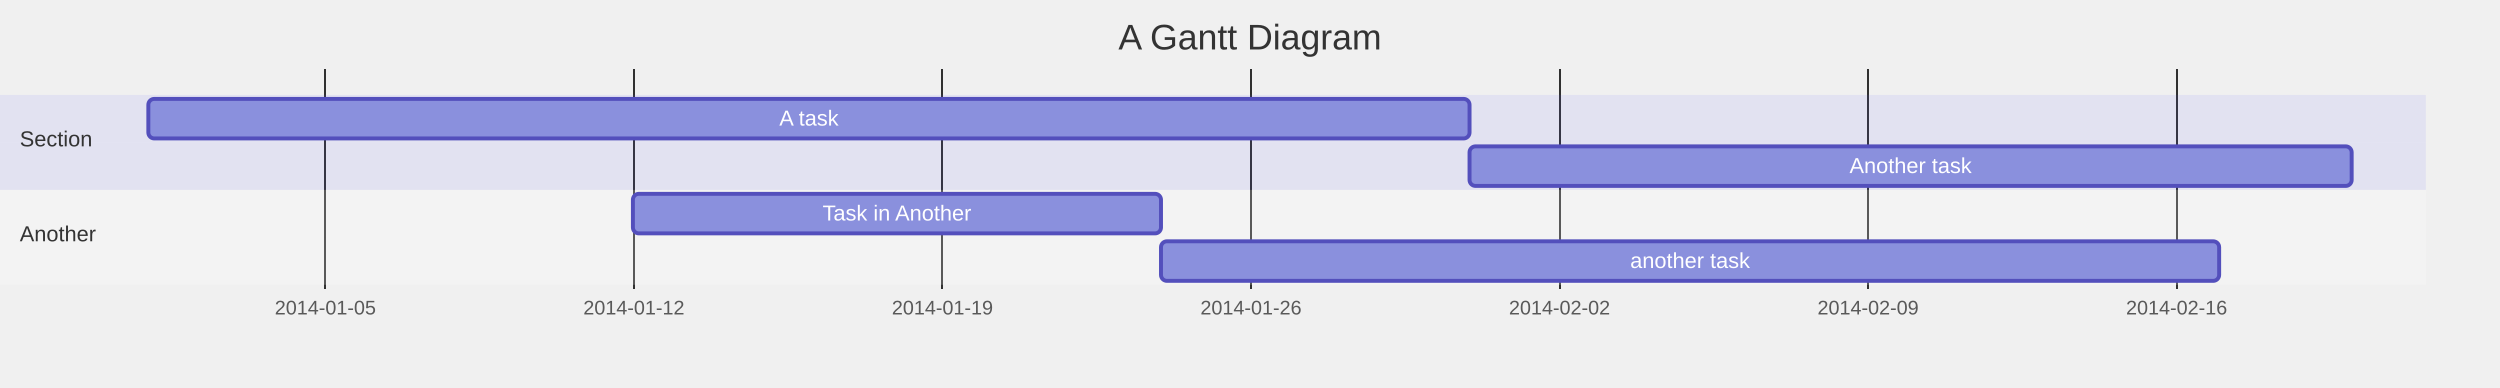
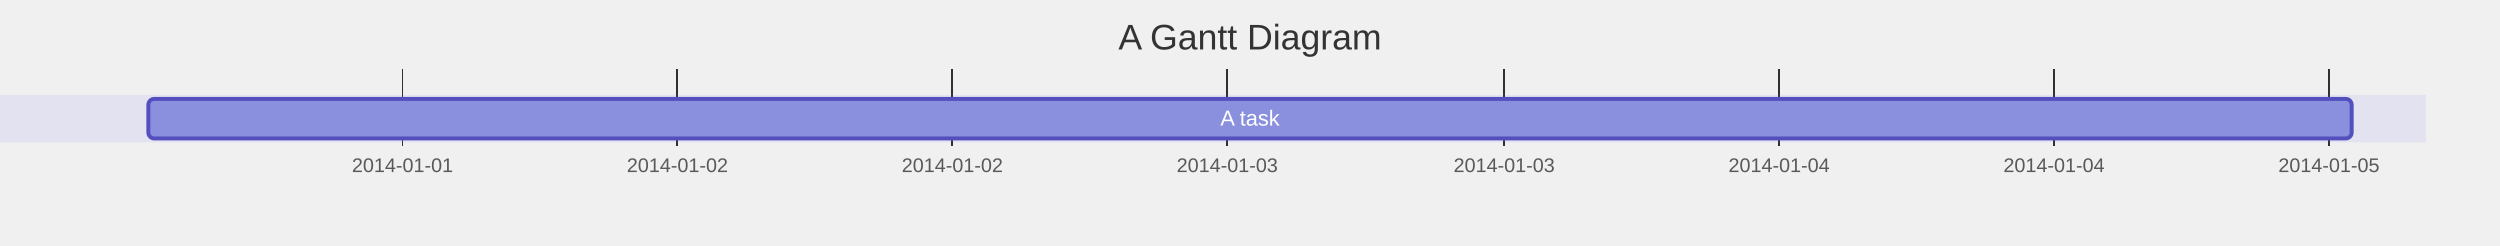
- <svg xmlns="http://www.w3.org/2000/svg" aria-roledescription="gantt" role="graphics-document document" style="max-width: 1264px" viewBox="0 0 1264 196" width="100%" id="mermaid-0">
+ <svg xmlns="http://www.w3.org/2000/svg" aria-roledescription="gantt" role="graphics-document document" style="max-width: 1264px" viewBox="0 0 1264 124" width="100%" id="mermaid-0">
  <style>
    #mermaid-0 {
      font-family: arial, sans-serif;
      font-size: 16px;
      fill: #333;
    }
    @keyframes edge-animation-frame {
      from {
        stroke-dashoffset: 0;
      }
    }
    @keyframes dash {
      to {
        stroke-dashoffset: 0;
      }
    }
    #mermaid-0 .edge-animation-slow {
      stroke-dasharray: 9, 5 !important;
      stroke-dashoffset: 900;
      animation: dash 50s linear infinite;
      stroke-linecap: round;
    }
    #mermaid-0 .edge-animation-fast {
      stroke-dasharray: 9, 5 !important;
      stroke-dashoffset: 900;
      animation: dash 20s linear infinite;
      stroke-linecap: round;
    }
    #mermaid-0 .error-icon {
      fill: #552222;
    }
    #mermaid-0 .error-text {
      fill: #552222;
      stroke: #552222;
    }
    #mermaid-0 .edge-thickness-normal {
      stroke-width: 1px;
    }
    #mermaid-0 .edge-thickness-thick {
      stroke-width: 3.5px;
    }
    #mermaid-0 .edge-pattern-solid {
      stroke-dasharray: 0;
    }
    #mermaid-0 .edge-thickness-invisible {
      stroke-width: 0;
      fill: none;
    }
    #mermaid-0 .edge-pattern-dashed {
      stroke-dasharray: 3;
    }
    #mermaid-0 .edge-pattern-dotted {
      stroke-dasharray: 2;
    }
    #mermaid-0 .marker {
      fill: #333333;
      stroke: #333333;
    }
    #mermaid-0 .marker.cross {
      stroke: #333333;
    }
    #mermaid-0 svg {
      font-family: arial, sans-serif;
      font-size: 16px;
    }
    #mermaid-0 p {
      margin: 0;
    }
    #mermaid-0 .mermaid-main-font {
      font-family: arial, sans-serif;
    }
    #mermaid-0 .exclude-range {
      fill: #eeeeee;
    }
    #mermaid-0 .section {
      stroke: none;
      opacity: 0.2;
    }
    #mermaid-0 .section0 {
      fill: rgba(102, 102, 255, 0.49);
    }
    #mermaid-0 .section2 {
      fill: #fff400;
    }
    #mermaid-0 .section1,
    #mermaid-0 .section3 {
      fill: white;
      opacity: 0.2;
    }
    #mermaid-0 .sectionTitle0 {
      fill: #333;
    }
    #mermaid-0 .sectionTitle1 {
      fill: #333;
    }
    #mermaid-0 .sectionTitle2 {
      fill: #333;
    }
    #mermaid-0 .sectionTitle3 {
      fill: #333;
    }
    #mermaid-0 .sectionTitle {
      text-anchor: start;
      font-family: arial, sans-serif;
    }
    #mermaid-0 .grid .tick {
      stroke: lightgrey;
      opacity: 0.8;
      shape-rendering: crispEdges;
    }
    #mermaid-0 .grid .tick text {
      font-family: arial, sans-serif;
      fill: #333;
    }
    #mermaid-0 .grid path {
      stroke-width: 0;
    }
    #mermaid-0 .today {
      fill: none;
      stroke: red;
      stroke-width: 2px;
    }
    #mermaid-0 .task {
      stroke-width: 2;
    }
    #mermaid-0 .taskText {
      text-anchor: middle;
      font-family: arial, sans-serif;
    }
    #mermaid-0 .taskTextOutsideRight {
      fill: black;
      text-anchor: start;
      font-family: arial, sans-serif;
    }
    #mermaid-0 .taskTextOutsideLeft {
      fill: black;
      text-anchor: end;
    }
    #mermaid-0 .task.clickable {
      cursor: pointer;
    }
    #mermaid-0 .taskText.clickable {
      cursor: pointer;
      fill: #003163 !important;
      font-weight: bold;
    }
    #mermaid-0 .taskTextOutsideLeft.clickable {
      cursor: pointer;
      fill: #003163 !important;
      font-weight: bold;
    }
    #mermaid-0 .taskTextOutsideRight.clickable {
      cursor: pointer;
      fill: #003163 !important;
      font-weight: bold;
    }
    #mermaid-0 .taskText0,
    #mermaid-0 .taskText1,
    #mermaid-0 .taskText2,
    #mermaid-0 .taskText3 {
      fill: white;
    }
    #mermaid-0 .task0,
    #mermaid-0 .task1,
    #mermaid-0 .task2,
    #mermaid-0 .task3 {
      fill: #8a90dd;
      stroke: #534fbc;
    }
    #mermaid-0 .taskTextOutside0,
    #mermaid-0 .taskTextOutside2 {
      fill: black;
    }
    #mermaid-0 .taskTextOutside1,
    #mermaid-0 .taskTextOutside3 {
      fill: black;
    }
    #mermaid-0 .active0,
    #mermaid-0 .active1,
    #mermaid-0 .active2,
    #mermaid-0 .active3 {
      fill: #bfc7ff;
      stroke: #534fbc;
    }
    #mermaid-0 .activeText0,
    #mermaid-0 .activeText1,
    #mermaid-0 .activeText2,
    #mermaid-0 .activeText3 {
      fill: black !important;
    }
    #mermaid-0 .done0,
    #mermaid-0 .done1,
    #mermaid-0 .done2,
    #mermaid-0 .done3 {
      stroke: grey;
      fill: lightgrey;
      stroke-width: 2;
    }
    #mermaid-0 .doneText0,
    #mermaid-0 .doneText1,
    #mermaid-0 .doneText2,
    #mermaid-0 .doneText3 {
      fill: black !important;
    }
    #mermaid-0 .crit0,
    #mermaid-0 .crit1,
    #mermaid-0 .crit2,
    #mermaid-0 .crit3 {
      stroke: #ff8888;
      fill: red;
      stroke-width: 2;
    }
    #mermaid-0 .activeCrit0,
    #mermaid-0 .activeCrit1,
    #mermaid-0 .activeCrit2,
    #mermaid-0 .activeCrit3 {
      stroke: #ff8888;
      fill: #bfc7ff;
      stroke-width: 2;
    }
    #mermaid-0 .doneCrit0,
    #mermaid-0 .doneCrit1,
    #mermaid-0 .doneCrit2,
    #mermaid-0 .doneCrit3 {
      stroke: #ff8888;
      fill: lightgrey;
      stroke-width: 2;
      cursor: pointer;
      shape-rendering: crispEdges;
    }
    #mermaid-0 .milestone {
      transform: rotate(45deg) scale(0.8, 0.8);
    }
    #mermaid-0 .milestoneText {
      font-style: italic;
    }
    #mermaid-0 .doneCritText0,
    #mermaid-0 .doneCritText1,
    #mermaid-0 .doneCritText2,
    #mermaid-0 .doneCritText3 {
      fill: black !important;
    }
    #mermaid-0 .activeCritText0,
    #mermaid-0 .activeCritText1,
    #mermaid-0 .activeCritText2,
    #mermaid-0 .activeCritText3 {
      fill: black !important;
    }
    #mermaid-0 .titleText {
      text-anchor: middle;
      font-size: 18px;
      fill: #333;
      font-family: arial, sans-serif;
    }
    #mermaid-0 :root {
      --mermaid-font-family: arial, sans-serif;
    }
  </style>
  <g />
-   <g text-anchor="middle" font-family="sans-serif" font-size="10" fill="none" transform="translate(75, 146)" class="grid">
-     <path d="M0.5,-111V0.5H1114.5V-111" stroke="currentColor" class="domain" />
-     <g transform="translate(89.5,0)" opacity="1" class="tick">
-       <line y2="-111" stroke="currentColor" />
+   <g text-anchor="middle" font-family="sans-serif" font-size="10" fill="none" transform="translate(75, 74)" class="grid">
+     <path d="M0.5,-39V0.5H1114.5V-39" stroke="currentColor" class="domain" />
+     <g transform="translate(128.5,0)" opacity="1" class="tick">
+       <line y2="-39" stroke="currentColor" />
+       <text style="text-anchor: middle" font-size="10" stroke="none" dy="1em" y="3" fill="#000">
+         2014-01-01
+       </text>
+     </g>
+     <g transform="translate(267.5,0)" opacity="1" class="tick">
+       <line y2="-39" stroke="currentColor" />
+       <text style="text-anchor: middle" font-size="10" stroke="none" dy="1em" y="3" fill="#000">
+         2014-01-02
+       </text>
+     </g>
+     <g transform="translate(406.5,0)" opacity="1" class="tick">
+       <line y2="-39" stroke="currentColor" />
+       <text style="text-anchor: middle" font-size="10" stroke="none" dy="1em" y="3" fill="#000">
+         2014-01-02
+       </text>
+     </g>
+     <g transform="translate(545.5,0)" opacity="1" class="tick">
+       <line y2="-39" stroke="currentColor" />
+       <text style="text-anchor: middle" font-size="10" stroke="none" dy="1em" y="3" fill="#000">
+         2014-01-03
+       </text>
+     </g>
+     <g transform="translate(685.5,0)" opacity="1" class="tick">
+       <line y2="-39" stroke="currentColor" />
+       <text style="text-anchor: middle" font-size="10" stroke="none" dy="1em" y="3" fill="#000">
+         2014-01-03
+       </text>
+     </g>
+     <g transform="translate(824.5,0)" opacity="1" class="tick">
+       <line y2="-39" stroke="currentColor" />
+       <text style="text-anchor: middle" font-size="10" stroke="none" dy="1em" y="3" fill="#000">
+         2014-01-04
+       </text>
+     </g>
+     <g transform="translate(963.5,0)" opacity="1" class="tick">
+       <line y2="-39" stroke="currentColor" />
+       <text style="text-anchor: middle" font-size="10" stroke="none" dy="1em" y="3" fill="#000">
+         2014-01-04
+       </text>
+     </g>
+     <g transform="translate(1102.5,0)" opacity="1" class="tick">
+       <line y2="-39" stroke="currentColor" />
      <text style="text-anchor: middle" font-size="10" stroke="none" dy="1em" y="3" fill="#000">
        2014-01-05
-       </text>
-     </g>
-     <g transform="translate(245.5,0)" opacity="1" class="tick">
-       <line y2="-111" stroke="currentColor" />
-       <text style="text-anchor: middle" font-size="10" stroke="none" dy="1em" y="3" fill="#000">
-         2014-01-12
-       </text>
-     </g>
-     <g transform="translate(401.5,0)" opacity="1" class="tick">
-       <line y2="-111" stroke="currentColor" />
-       <text style="text-anchor: middle" font-size="10" stroke="none" dy="1em" y="3" fill="#000">
-         2014-01-19
-       </text>
-     </g>
-     <g transform="translate(557.5,0)" opacity="1" class="tick">
-       <line y2="-111" stroke="currentColor" />
-       <text style="text-anchor: middle" font-size="10" stroke="none" dy="1em" y="3" fill="#000">
-         2014-01-26
-       </text>
-     </g>
-     <g transform="translate(713.5,0)" opacity="1" class="tick">
-       <line y2="-111" stroke="currentColor" />
-       <text style="text-anchor: middle" font-size="10" stroke="none" dy="1em" y="3" fill="#000">
-         2014-02-02
-       </text>
-     </g>
-     <g transform="translate(869.5,0)" opacity="1" class="tick">
-       <line y2="-111" stroke="currentColor" />
-       <text style="text-anchor: middle" font-size="10" stroke="none" dy="1em" y="3" fill="#000">
-         2014-02-09
-       </text>
-     </g>
-     <g transform="translate(1025.5,0)" opacity="1" class="tick">
-       <line y2="-111" stroke="currentColor" />
-       <text style="text-anchor: middle" font-size="10" stroke="none" dy="1em" y="3" fill="#000">
-         2014-02-16
      </text>
    </g>
  </g>
  <g>
    <rect class="section section0" height="24" width="1226.5" y="48" x="0" />
-     <rect class="section section1" height="24" width="1226.5" y="96" x="0" />
-     <rect class="section section1" height="24" width="1226.5" y="120" x="0" />
-     <rect class="section section0" height="24" width="1226.5" y="72" x="0" />
  </g>
  <g>
-     <rect class="task task0" transform-origin="409px 60px" height="20" width="668" y="50" x="75" ry="3" rx="3" id="a1" />
-     <rect class="task task1" transform-origin="453.5px 108px" height="20" width="267" y="98" x="320" ry="3" rx="3" id="task2" />
-     <rect class="task task1" transform-origin="854.5px 132px" height="20" width="535" y="122" x="587" ry="3" rx="3" id="task3" />
-     <rect class="task task0" transform-origin="966px 84px" height="20" width="446" y="74" x="743" ry="3" rx="3" id="task1" />
-     <text class="taskText taskText0 width-31.4599609375" y="63.5" x="409" font-size="11" id="a1-text">
+     <rect class="task task0" transform-origin="632px 60px" height="20" width="1114" y="50" x="75" ry="3" rx="3" id="a" />
+     <text class="taskText taskText0 width-31.4599609375" y="63.5" x="632" font-size="11" id="a-text">
      A task
    </text>
-     <text class="taskText taskText1 width-75.54833984375" y="111.5" x="453.5" font-size="11" id="task2-text">
-       Task in Another
+   </g>
+   <g>
+     <text class="sectionTitle sectionTitle0" font-size="11" y="62" x="10" dy="0em">
+       <tspan x="10" alignment-baseline="central" />
    </text>
-     <text class="taskText taskText1 width-61.03759765625" y="135.5" x="854.5" font-size="11" id="task3-text">
-       another task
-     </text>
-     <text class="taskText taskText0 width-63.2568359375" y="87.5" x="966" font-size="11" id="task1-text">
-       Another task
-     </text>
-   </g>
-   <g>
-     <text class="sectionTitle sectionTitle0" font-size="11" y="74" x="10" dy="0em">
-       <tspan x="10" alignment-baseline="central">Section</tspan>
-     </text>
-     <text class="sectionTitle sectionTitle1" font-size="11" y="122" x="10" dy="0em">
-       <tspan x="10" alignment-baseline="central">Another</tspan>
-     </text>
  </g>
  <g class="today">
-     <line class="today" y2="171" y1="25" x2="91546" x1="91546" />
+     <line class="today" y2="99" y1="25" x2="1143454" x1="1143454" />
  </g>
  <text class="titleText" y="25" x="632">A Gantt Diagram</text>
</svg>
